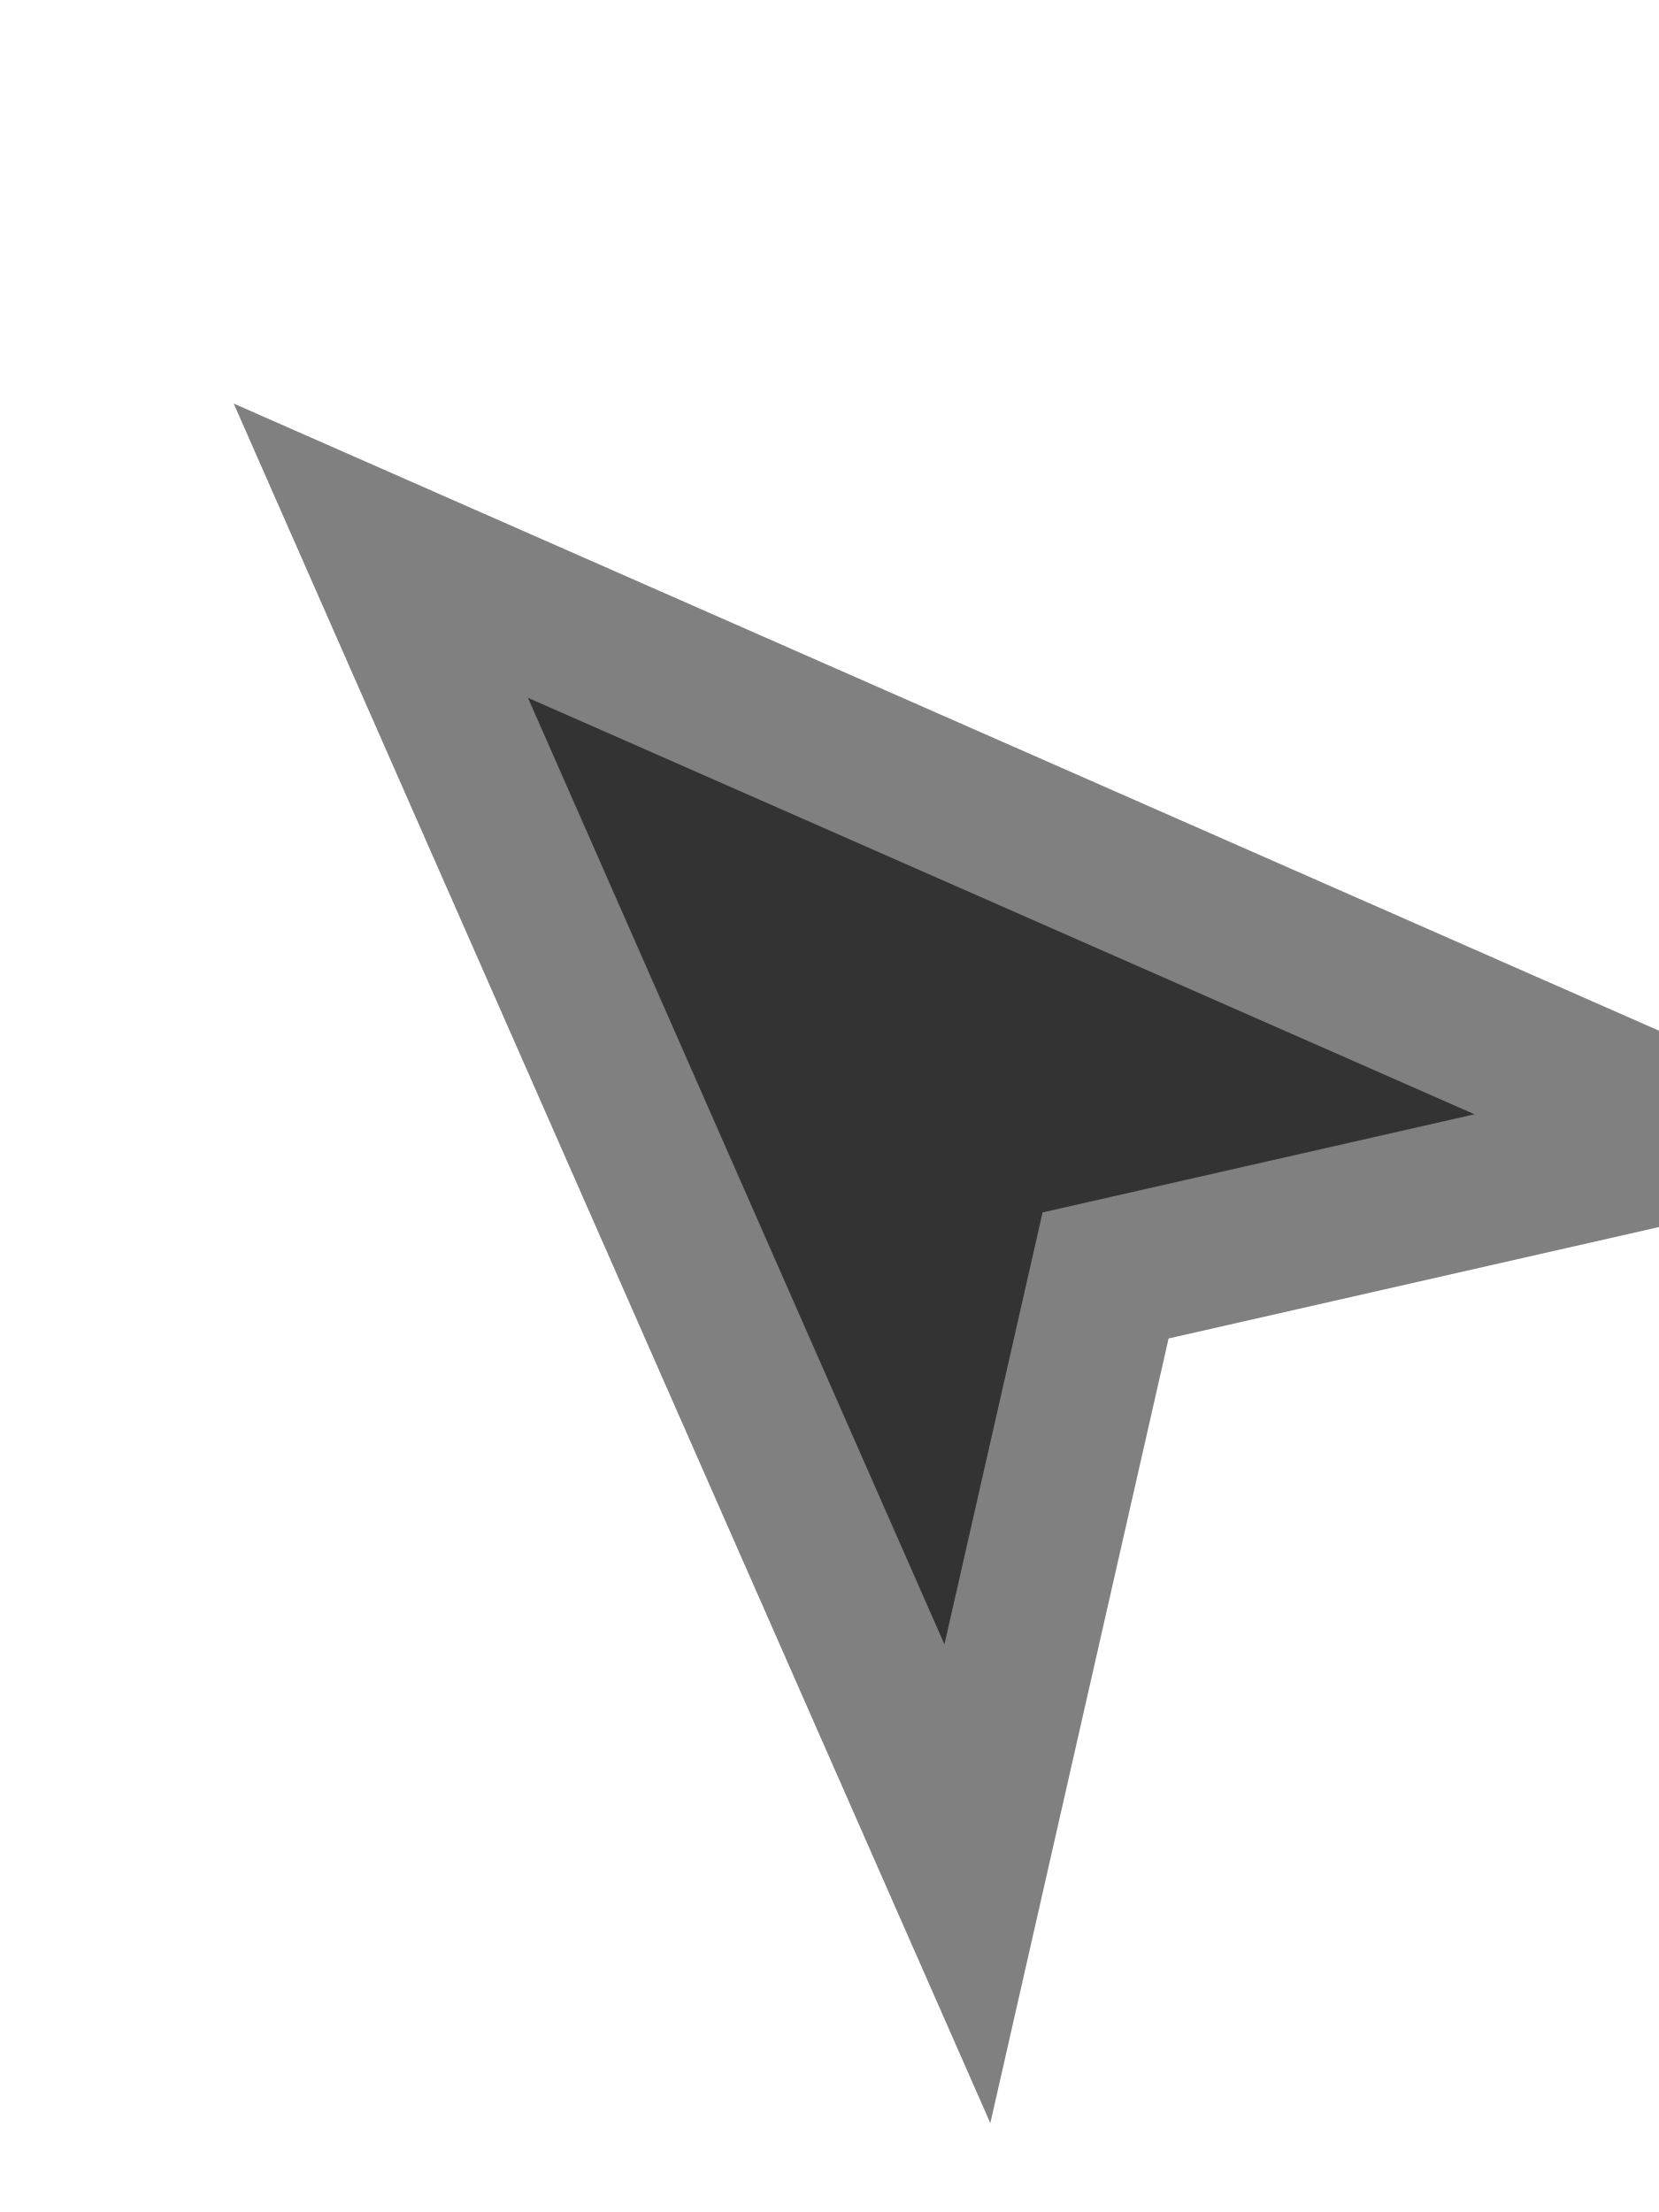
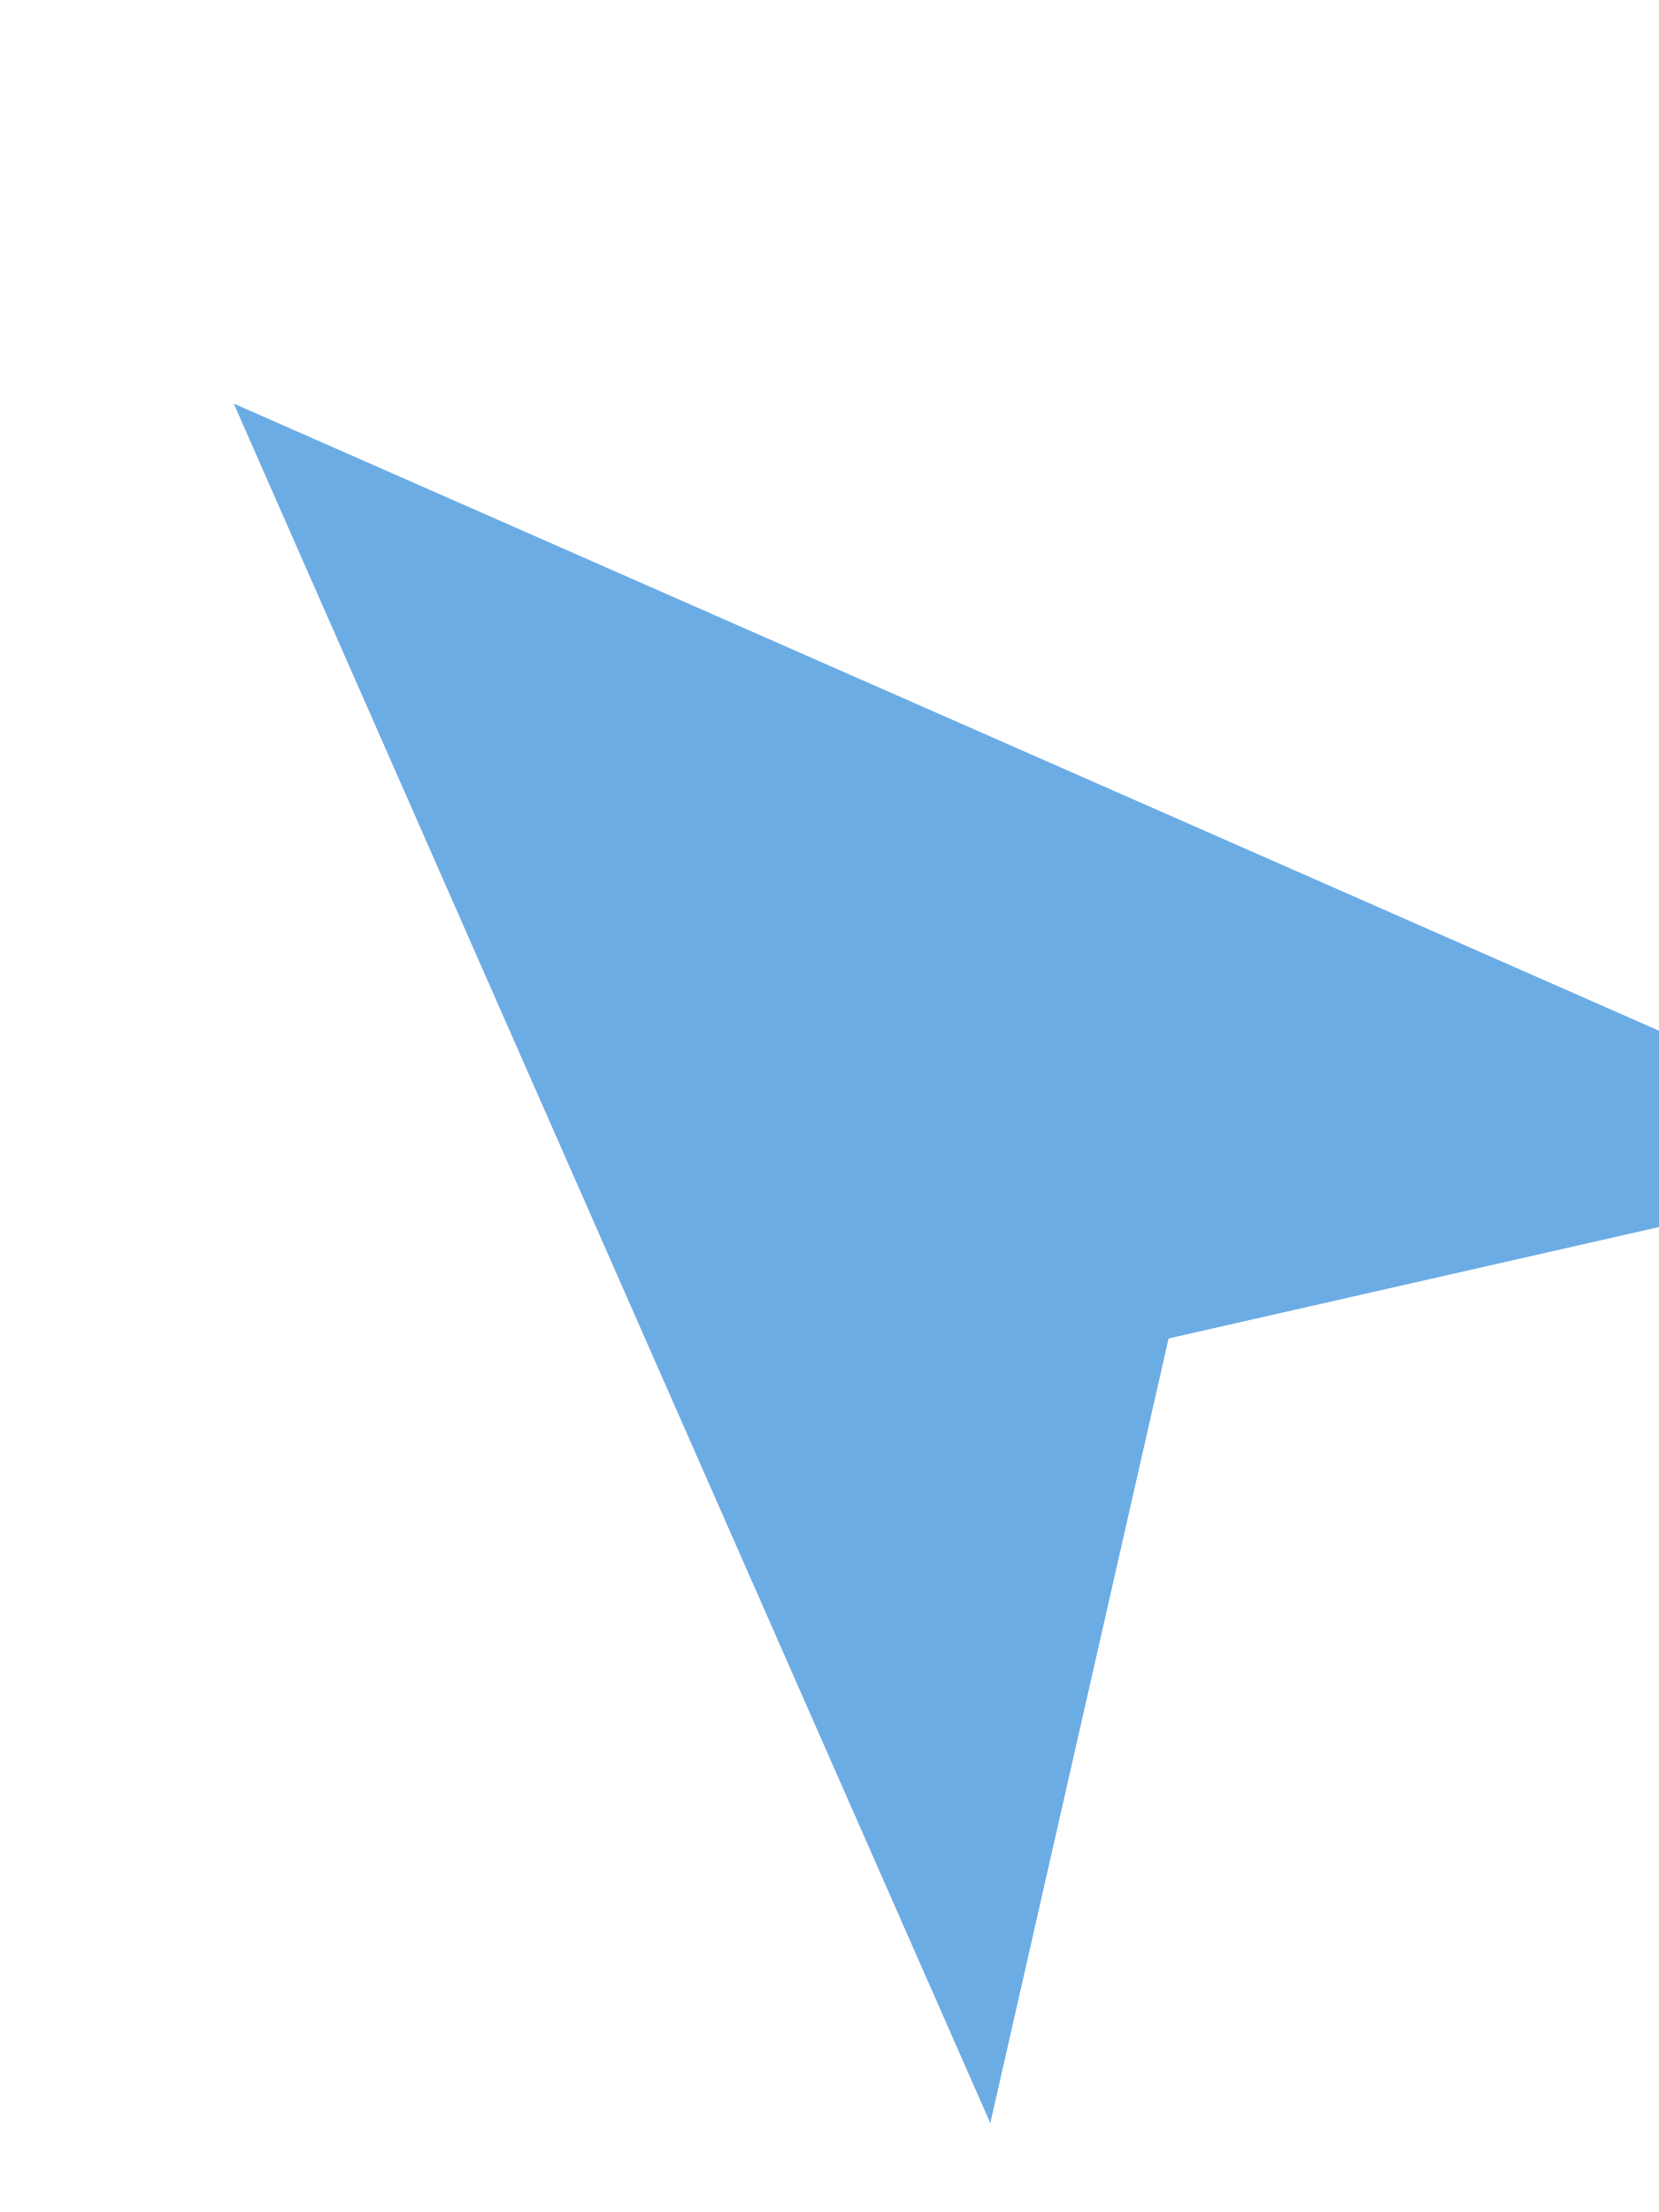
<svg xmlns="http://www.w3.org/2000/svg" width="30" height="40" enable-background="new 0 0 11 11" preserveAspectRatio="xMinYMid" viewBox="0 0 11 11">
-   <path d="M5.5 1L9 10 5.5 7.796 2 10z" fill="#333" transform="rotate(-45 5 5)" stroke="grey" />
+   <path d="M5.5 1L9 10 5.5 7.796 2 10z" fill="#6CACE5" transform="rotate(-45 5 5)" stroke="#6CACE5" />
</svg>
